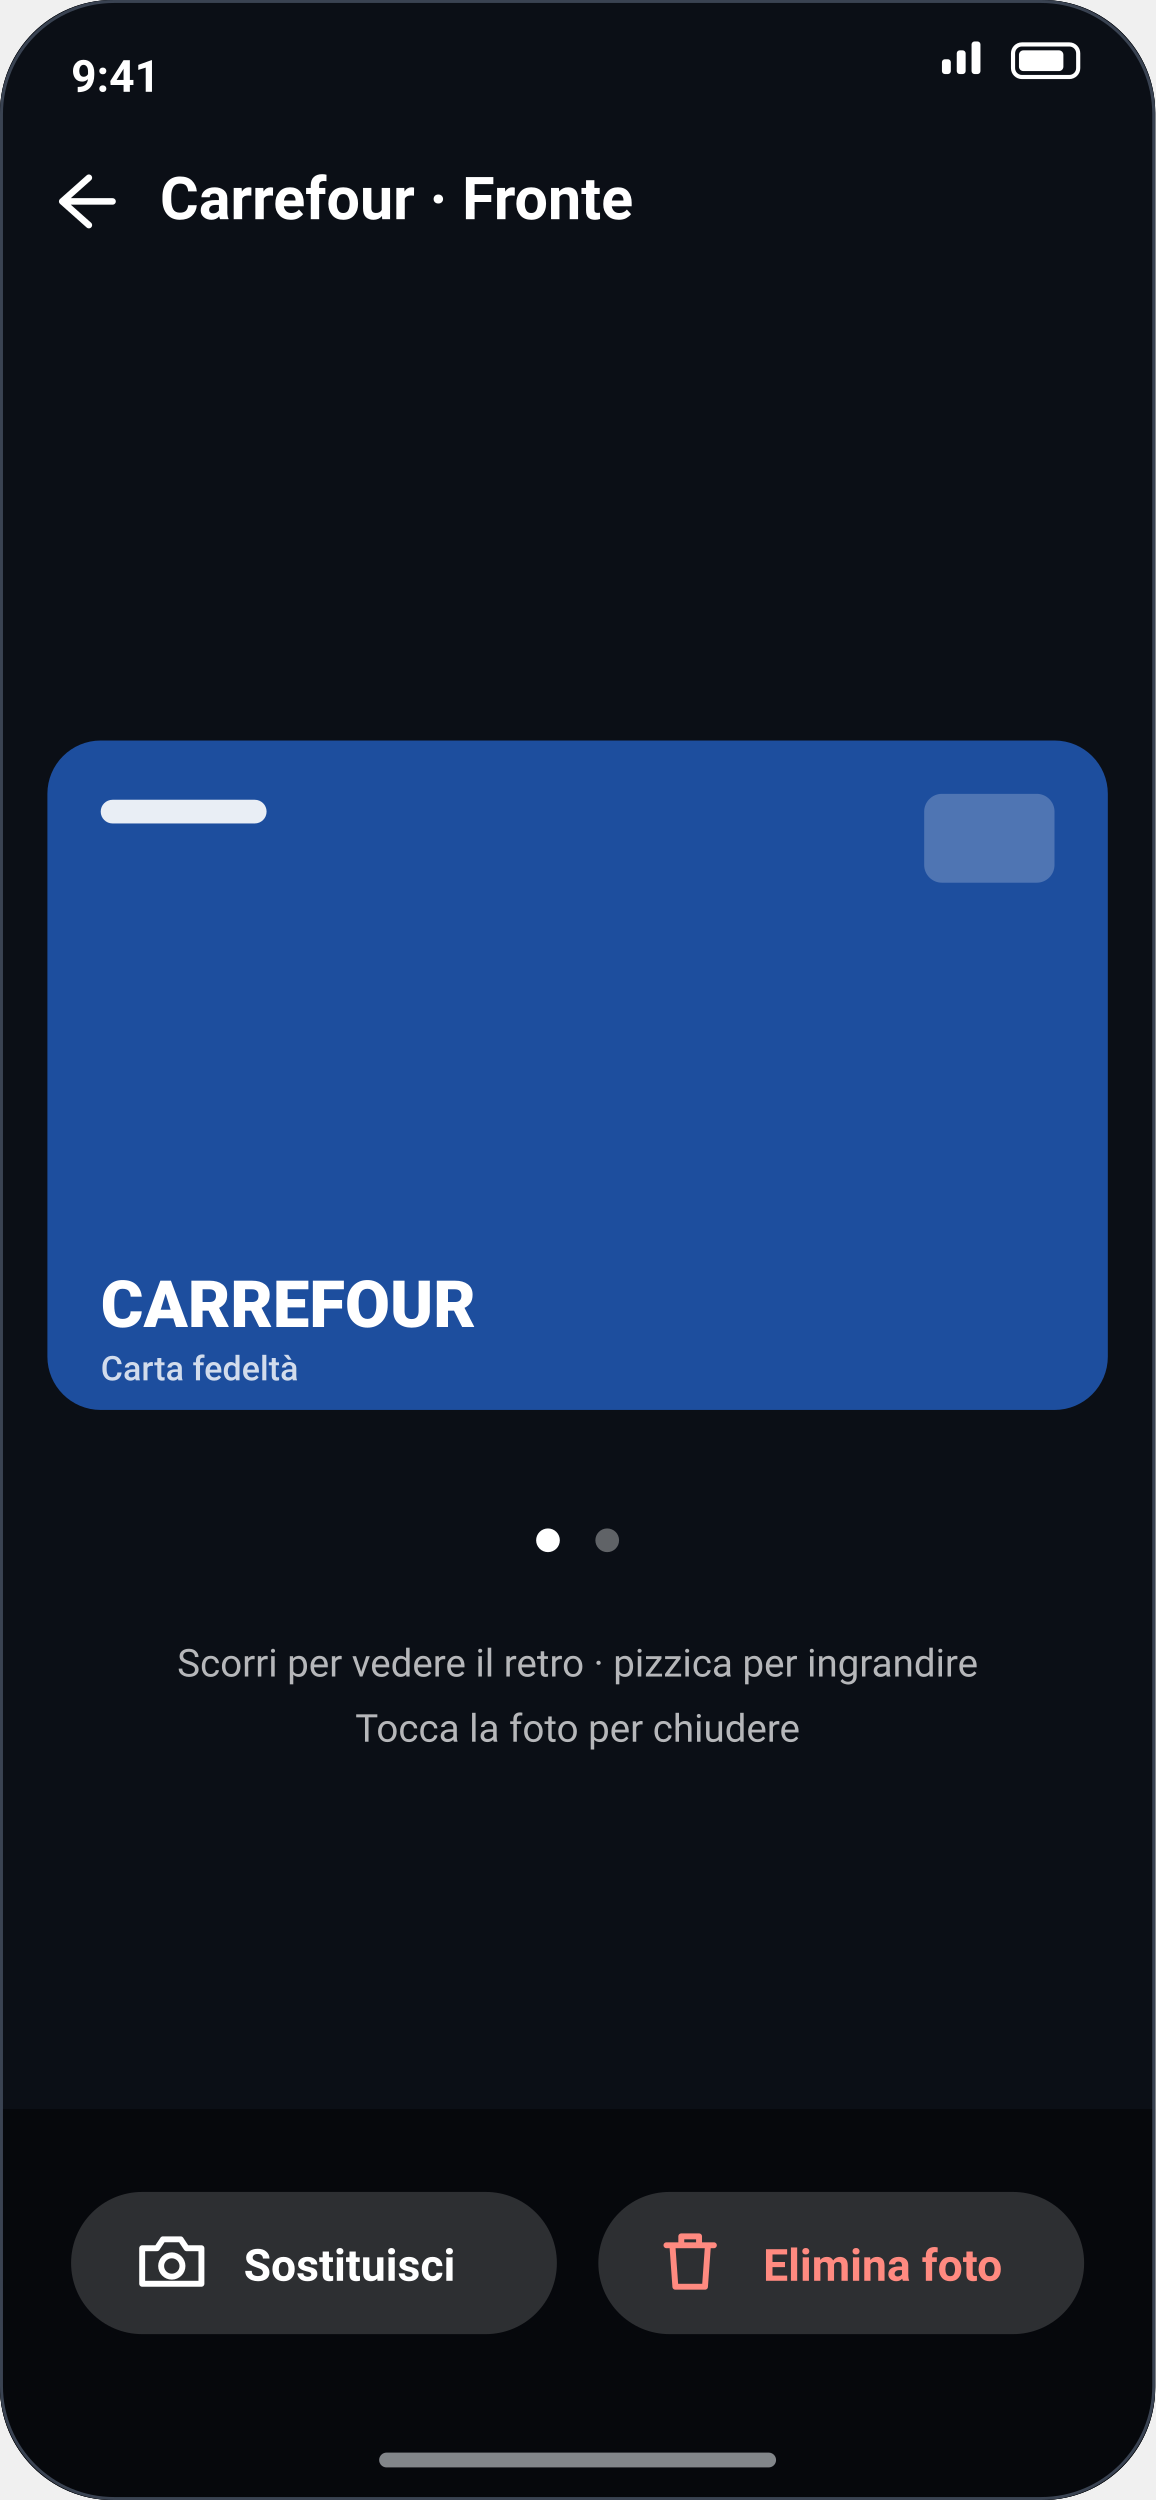
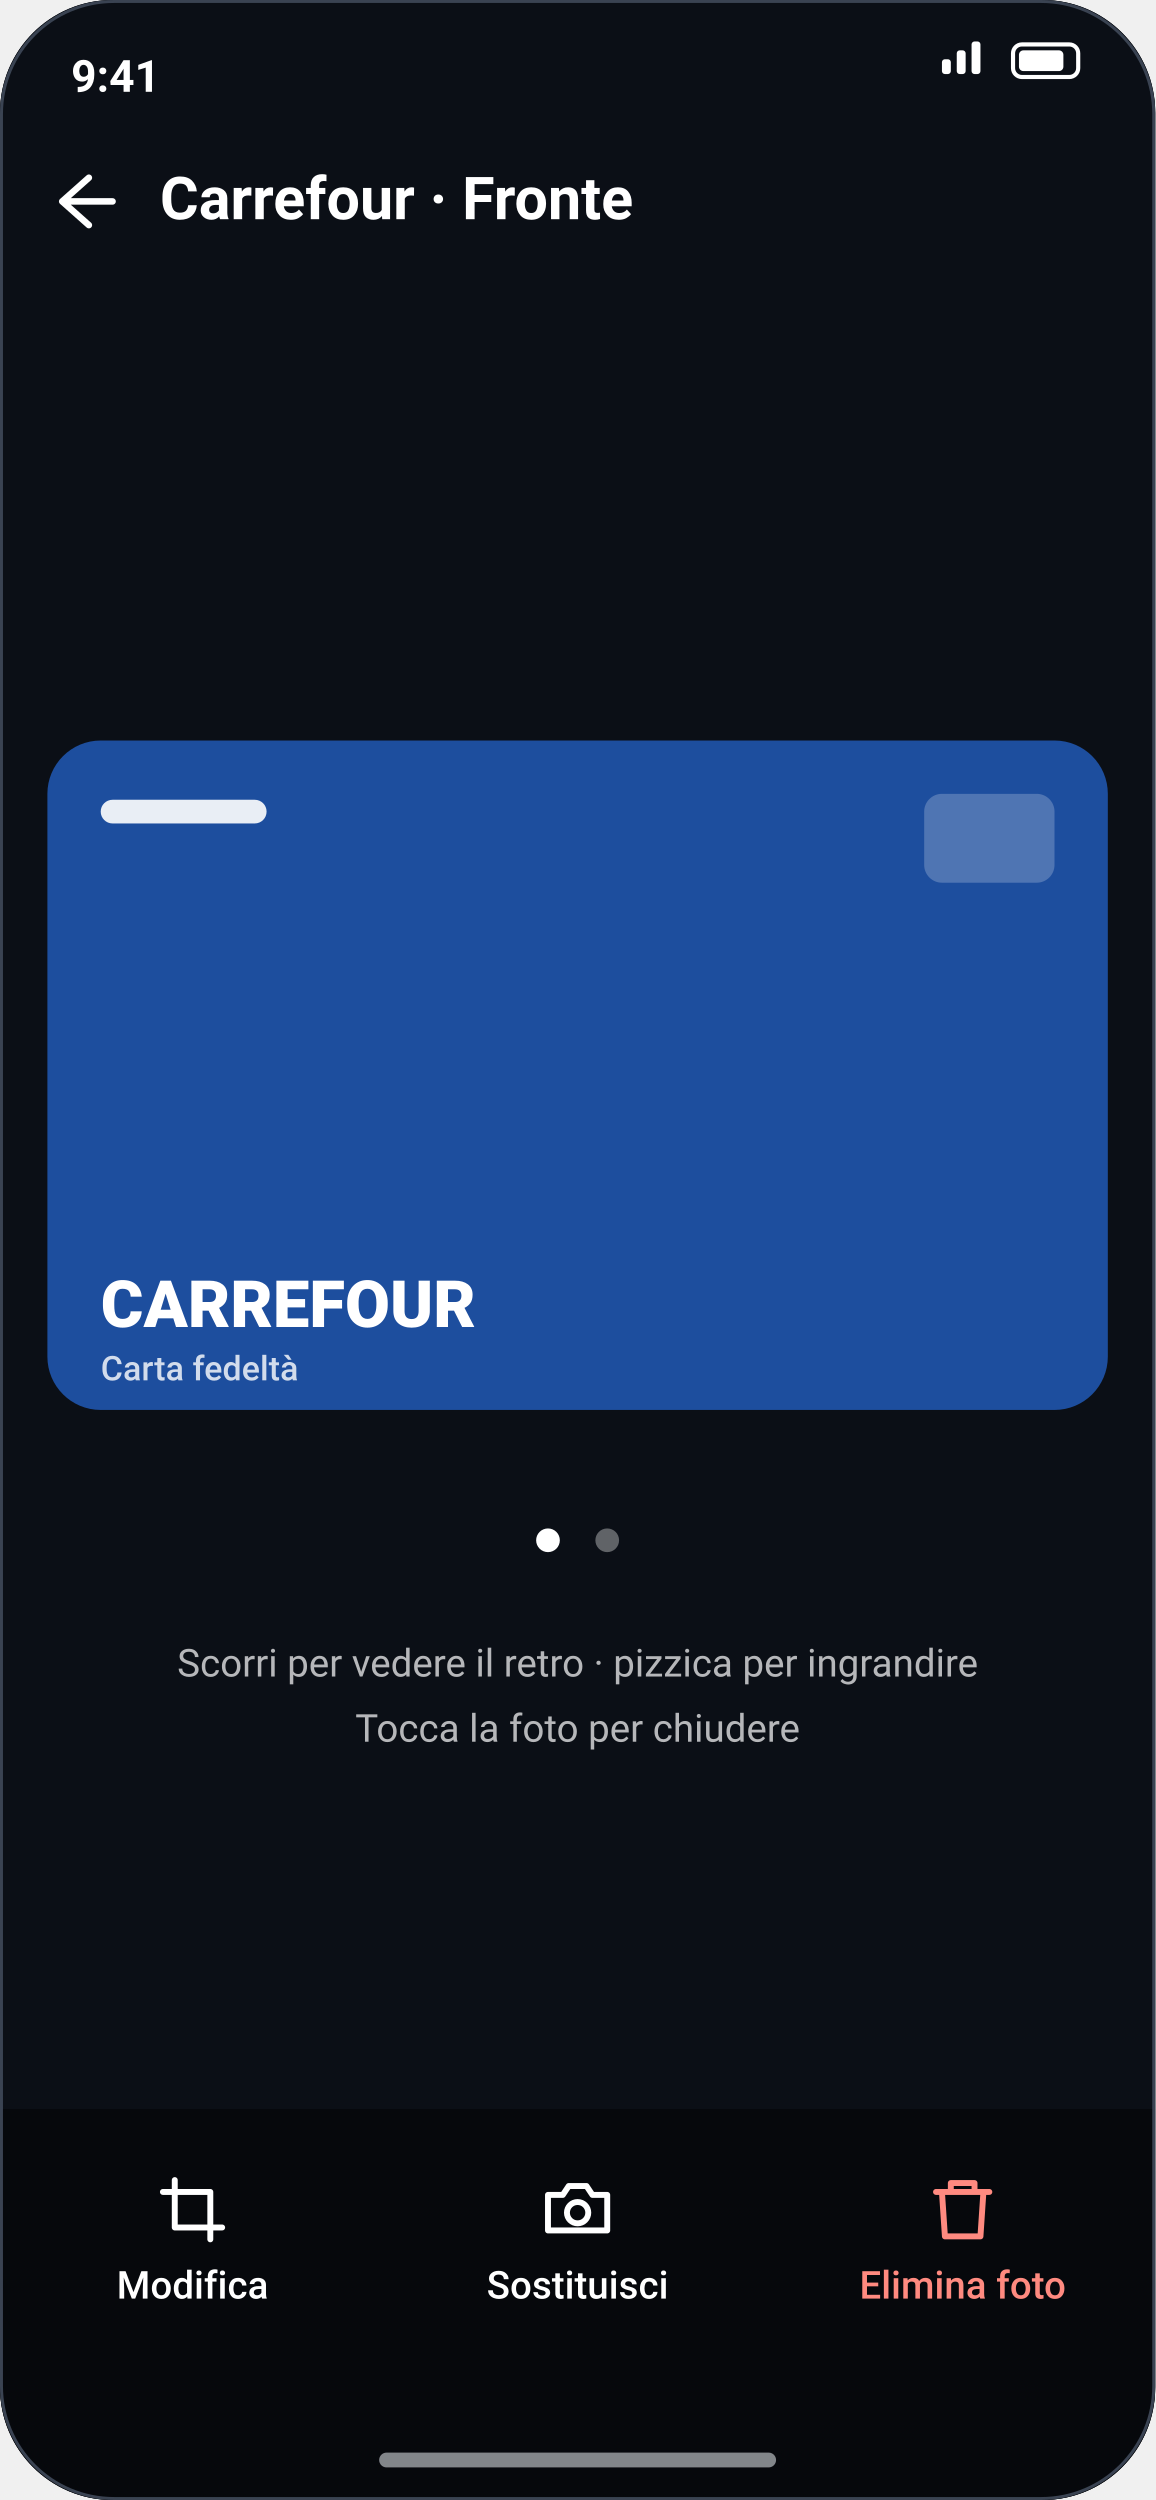
<svg xmlns="http://www.w3.org/2000/svg" viewBox="0 0 390 844" width="390" height="844" font-family="Roboto, Inter, 'Helvetica Neue', Arial, sans-serif">
  <defs>
    <clipPath id="s">
      <rect width="390" height="844" rx="38" />
    </clipPath>
  </defs>
  <g clip-path="url(#s)">
    <rect x="0" y="0" width="390" height="844" rx="0" fill="#0B0F16" opacity="1" />
    <rect x="0" y="0" width="390" height="844" rx="0" fill="#0B0F16" opacity="1" />
    <path d="M30 60 L21 68 L30 76 M21 68 H38" fill="none" stroke="#fff" stroke-width="2.2" stroke-linecap="round" stroke-linejoin="round" />
    <text x="54" y="74" font-size="20" font-weight="600" fill="#fff" text-anchor="start" opacity="1">Carrefour · Fronte</text>
    <rect x="16" y="250" width="358" height="226" rx="18" fill="#1D4E9E" opacity="1" />
    <rect x="34" y="270" width="56" height="8" rx="4" fill="#ffffff" opacity="0.9" />
    <text x="34" y="448" font-size="22" font-weight="800" fill="#fff" text-anchor="start" opacity="1">CARREFOUR</text>
    <text x="34" y="466" font-size="11.5" font-weight="500" fill="#fff" text-anchor="start" opacity="0.8">Carta fedeltà</text>
    <rect x="312" y="268" width="44" height="30" rx="6" fill="#ffffff" opacity="0.22" />
    <circle cx="185" cy="520" r="4" fill="#fff" opacity="1" />
    <circle cx="205" cy="520" r="4" fill="#fff" opacity="0.35" />
    <text x="195" y="566" font-size="13" font-weight="400" fill="#fff" text-anchor="middle" opacity="0.7">Scorri per vedere il retro · pizzica per ingrandire</text>
    <text x="195" y="588" font-size="13" font-weight="400" fill="#fff" text-anchor="middle" opacity="0.7">Tocca la foto per chiudere</text>
    <rect x="0" y="712" width="390" height="132" rx="0" fill="#000000" opacity="0.45" />
-     <rect x="24" y="740" width="164" height="48" rx="24" fill="#ffffff" opacity="0.16" />
-     <g fill="none" stroke="#fff" stroke-width="2" stroke-linejoin="round">
-       <path d="M48 759 H53 L55 756 H61 L63 759 H68 V771 H48 Z" />
-       <circle cx="58" cy="765" r="3.6" />
+     <g transform="translate(53,734)" fill="none" stroke="#fff" stroke-width="2" stroke-linecap="round" stroke-linejoin="round">
+       <path d="M6 2 V18 H22" />
+       <path d="M2 6 H18 V22" />
    </g>
-     <text x="118" y="770" font-size="15" font-weight="600" fill="#fff" text-anchor="middle" opacity="1">Sostituisci</text>
-     <rect x="202" y="740" width="164" height="48" rx="24" fill="#ffffff" opacity="0.16" />
-     <g fill="none" stroke="#FF8A80" stroke-width="2" stroke-linecap="round" stroke-linejoin="round">
-       <path d="M225 758 H241 M230 758 V755 H236 V758 M227 758 L228 772 H238 L239 758" />
+     <text x="65" y="776" font-size="13" font-weight="500" fill="#fff" text-anchor="middle">Modifica</text>
+     <g transform="translate(183,734)" fill="none" stroke="#fff" stroke-width="2" stroke-linecap="round" stroke-linejoin="round">
+       <path d="M2 7 H7 L9 4 H15 L17 7 H22 V19 H2 Z" />
+       <circle cx="12" cy="13" r="3.6" />
    </g>
-     <text x="298" y="770" font-size="15" font-weight="600" fill="#FF8A80" text-anchor="middle" opacity="1">Elimina foto</text>
+     <text x="195" y="776" font-size="13" font-weight="500" fill="#fff" text-anchor="middle">Sostituisci</text>
+     <g transform="translate(313,734)" fill="none" stroke="#FF8A80" stroke-width="2" stroke-linecap="round" stroke-linejoin="round">
+       <path d="M3 6 H21 M8 6 V3 H16 V6 M5 6 L6 21 H18 L19 6" />
+     </g>
+     <text x="325" y="776" font-size="13" font-weight="500" fill="#FF8A80" text-anchor="middle">Elimina foto</text>
    <text x="24" y="31" font-size="15" font-weight="600" fill="#fff" text-anchor="start" opacity="1">9:41</text>
    <g fill="#fff">
      <rect x="318" y="20" width="3" height="5" rx="1" />
      <rect x="323" y="17" width="3" height="8" rx="1" />
      <rect x="328" y="14" width="3" height="11" rx="1" />
      <rect x="342" y="15" width="22" height="11" rx="3" fill="none" stroke="#fff" stroke-width="1.4" />
      <rect x="344" y="17" width="15" height="7" rx="1.5" />
    </g>
    <rect x="128" y="828" width="134" height="5" rx="2.5" fill="#E8ECF3" opacity="0.55" />
  </g>
  <rect x=".5" y=".5" width="389" height="843" rx="38" fill="none" stroke="#3A4352" />
</svg>
